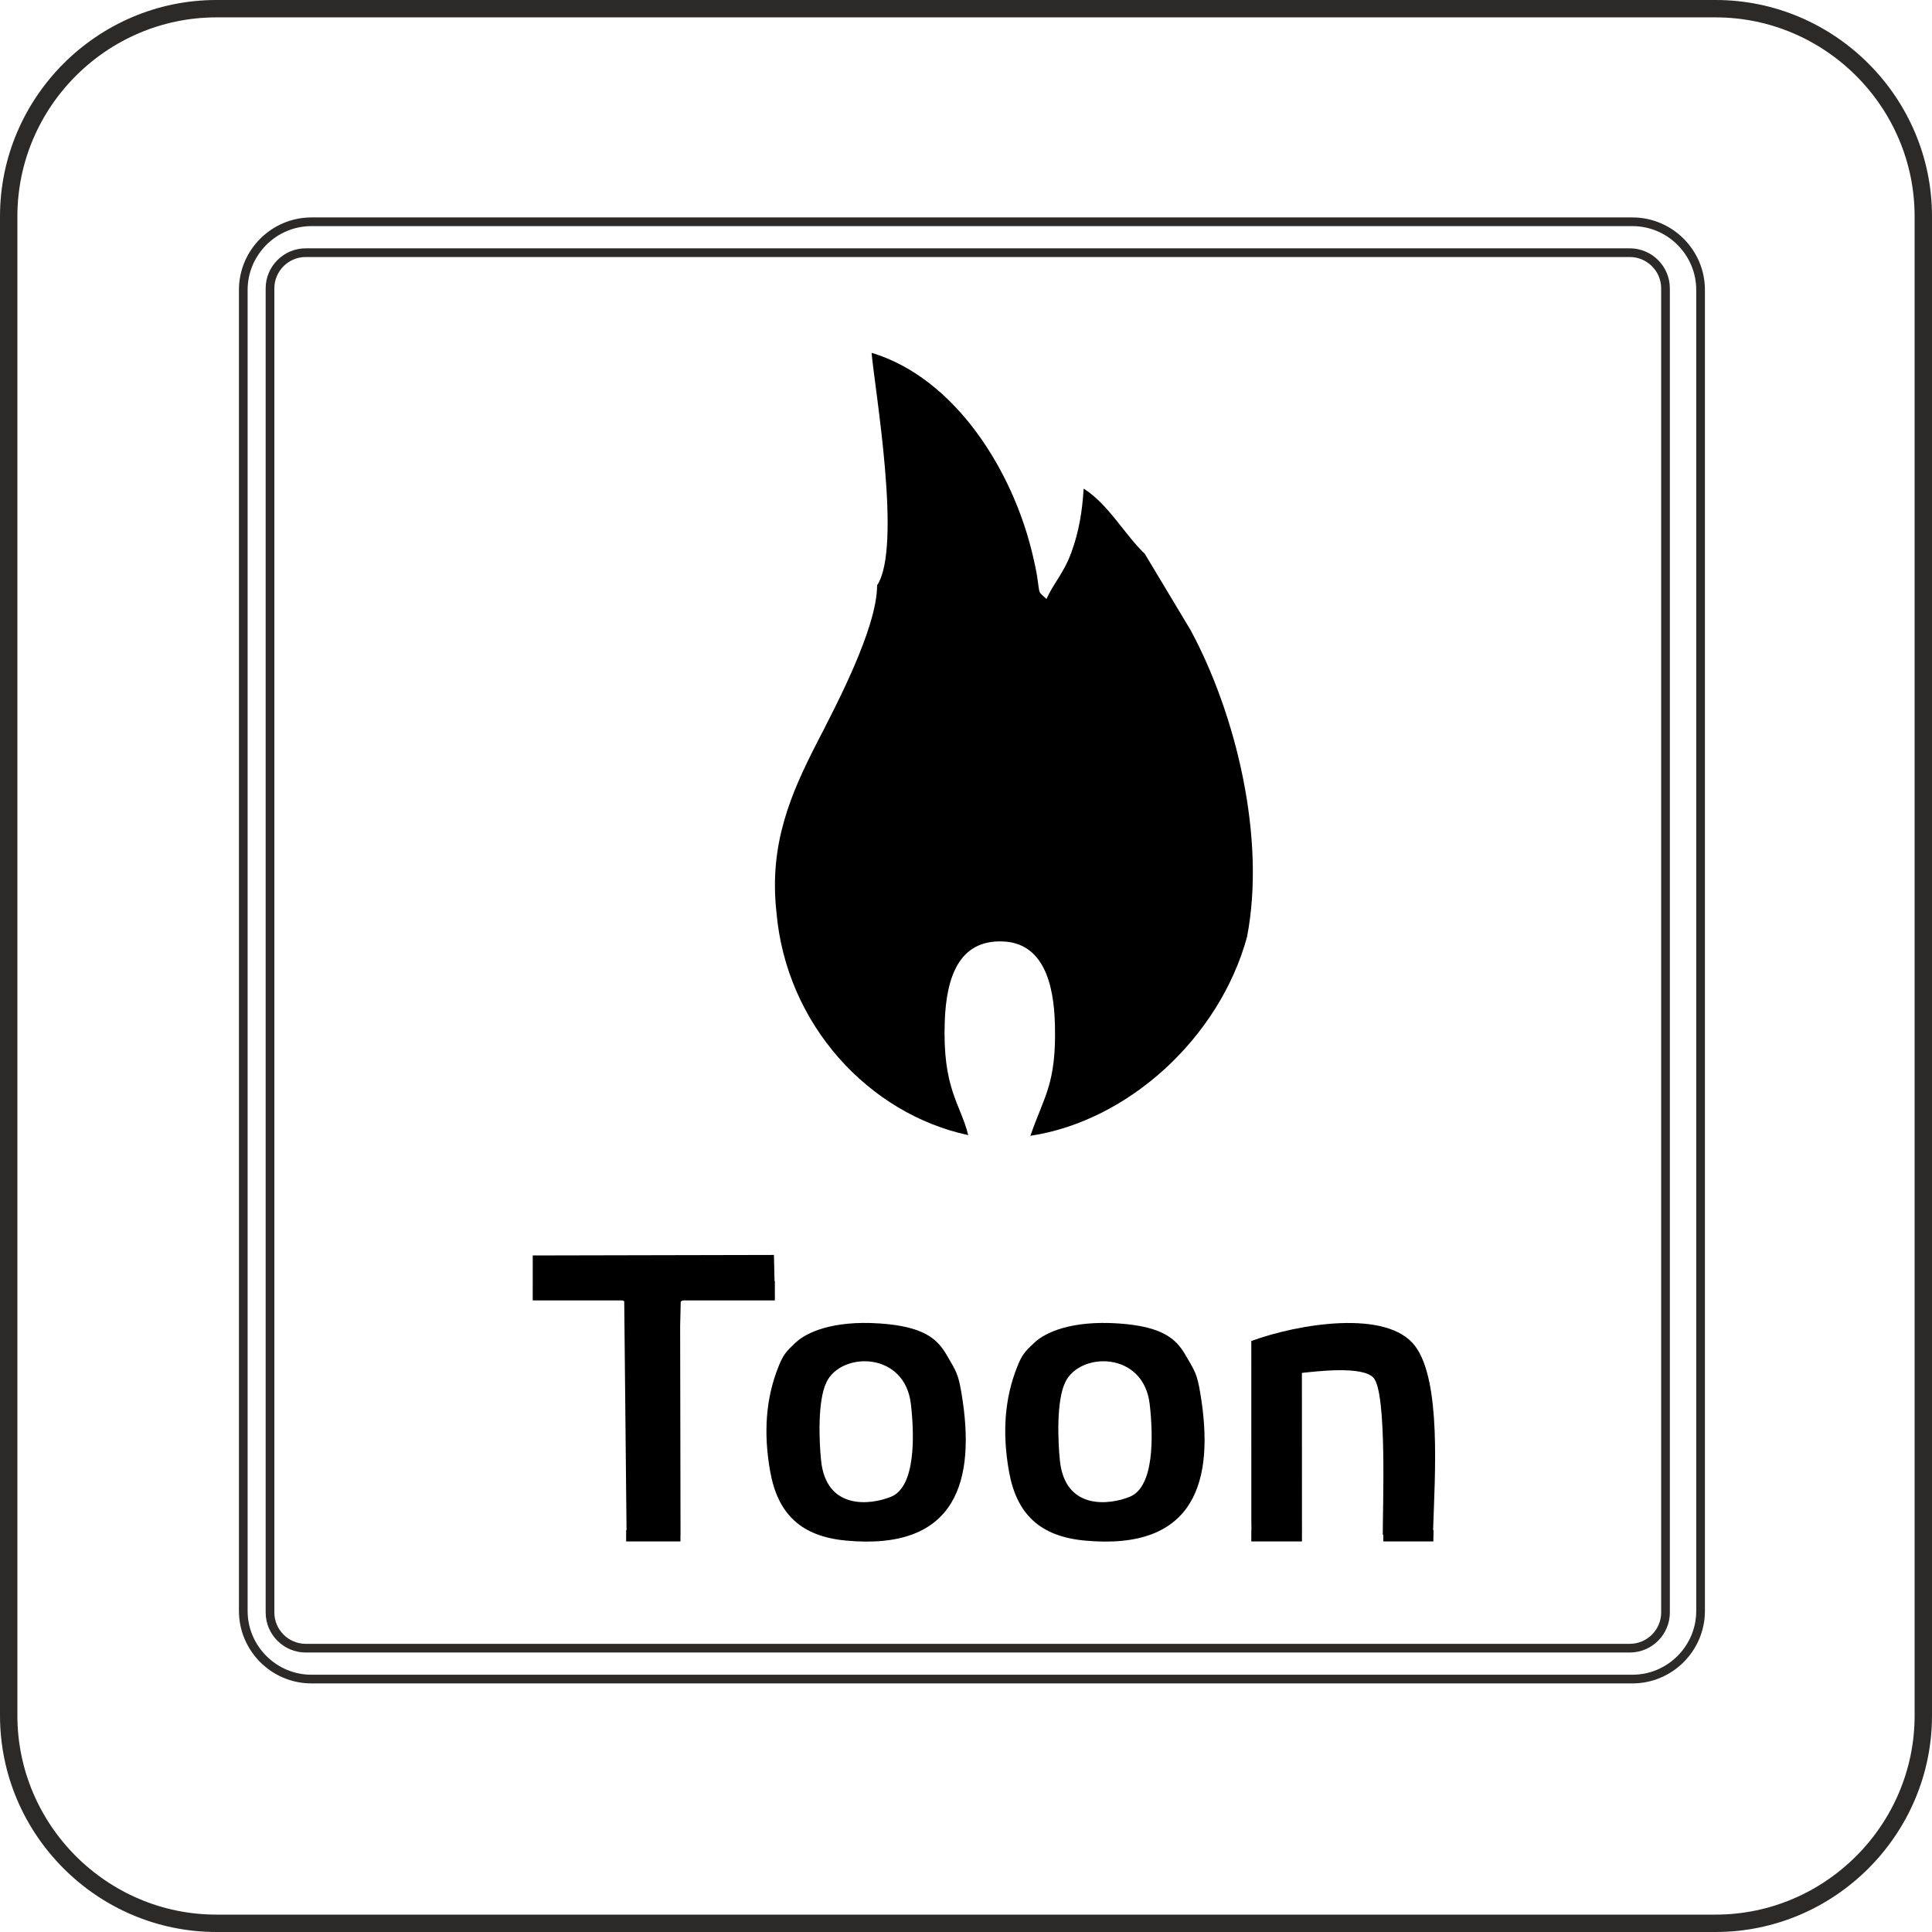
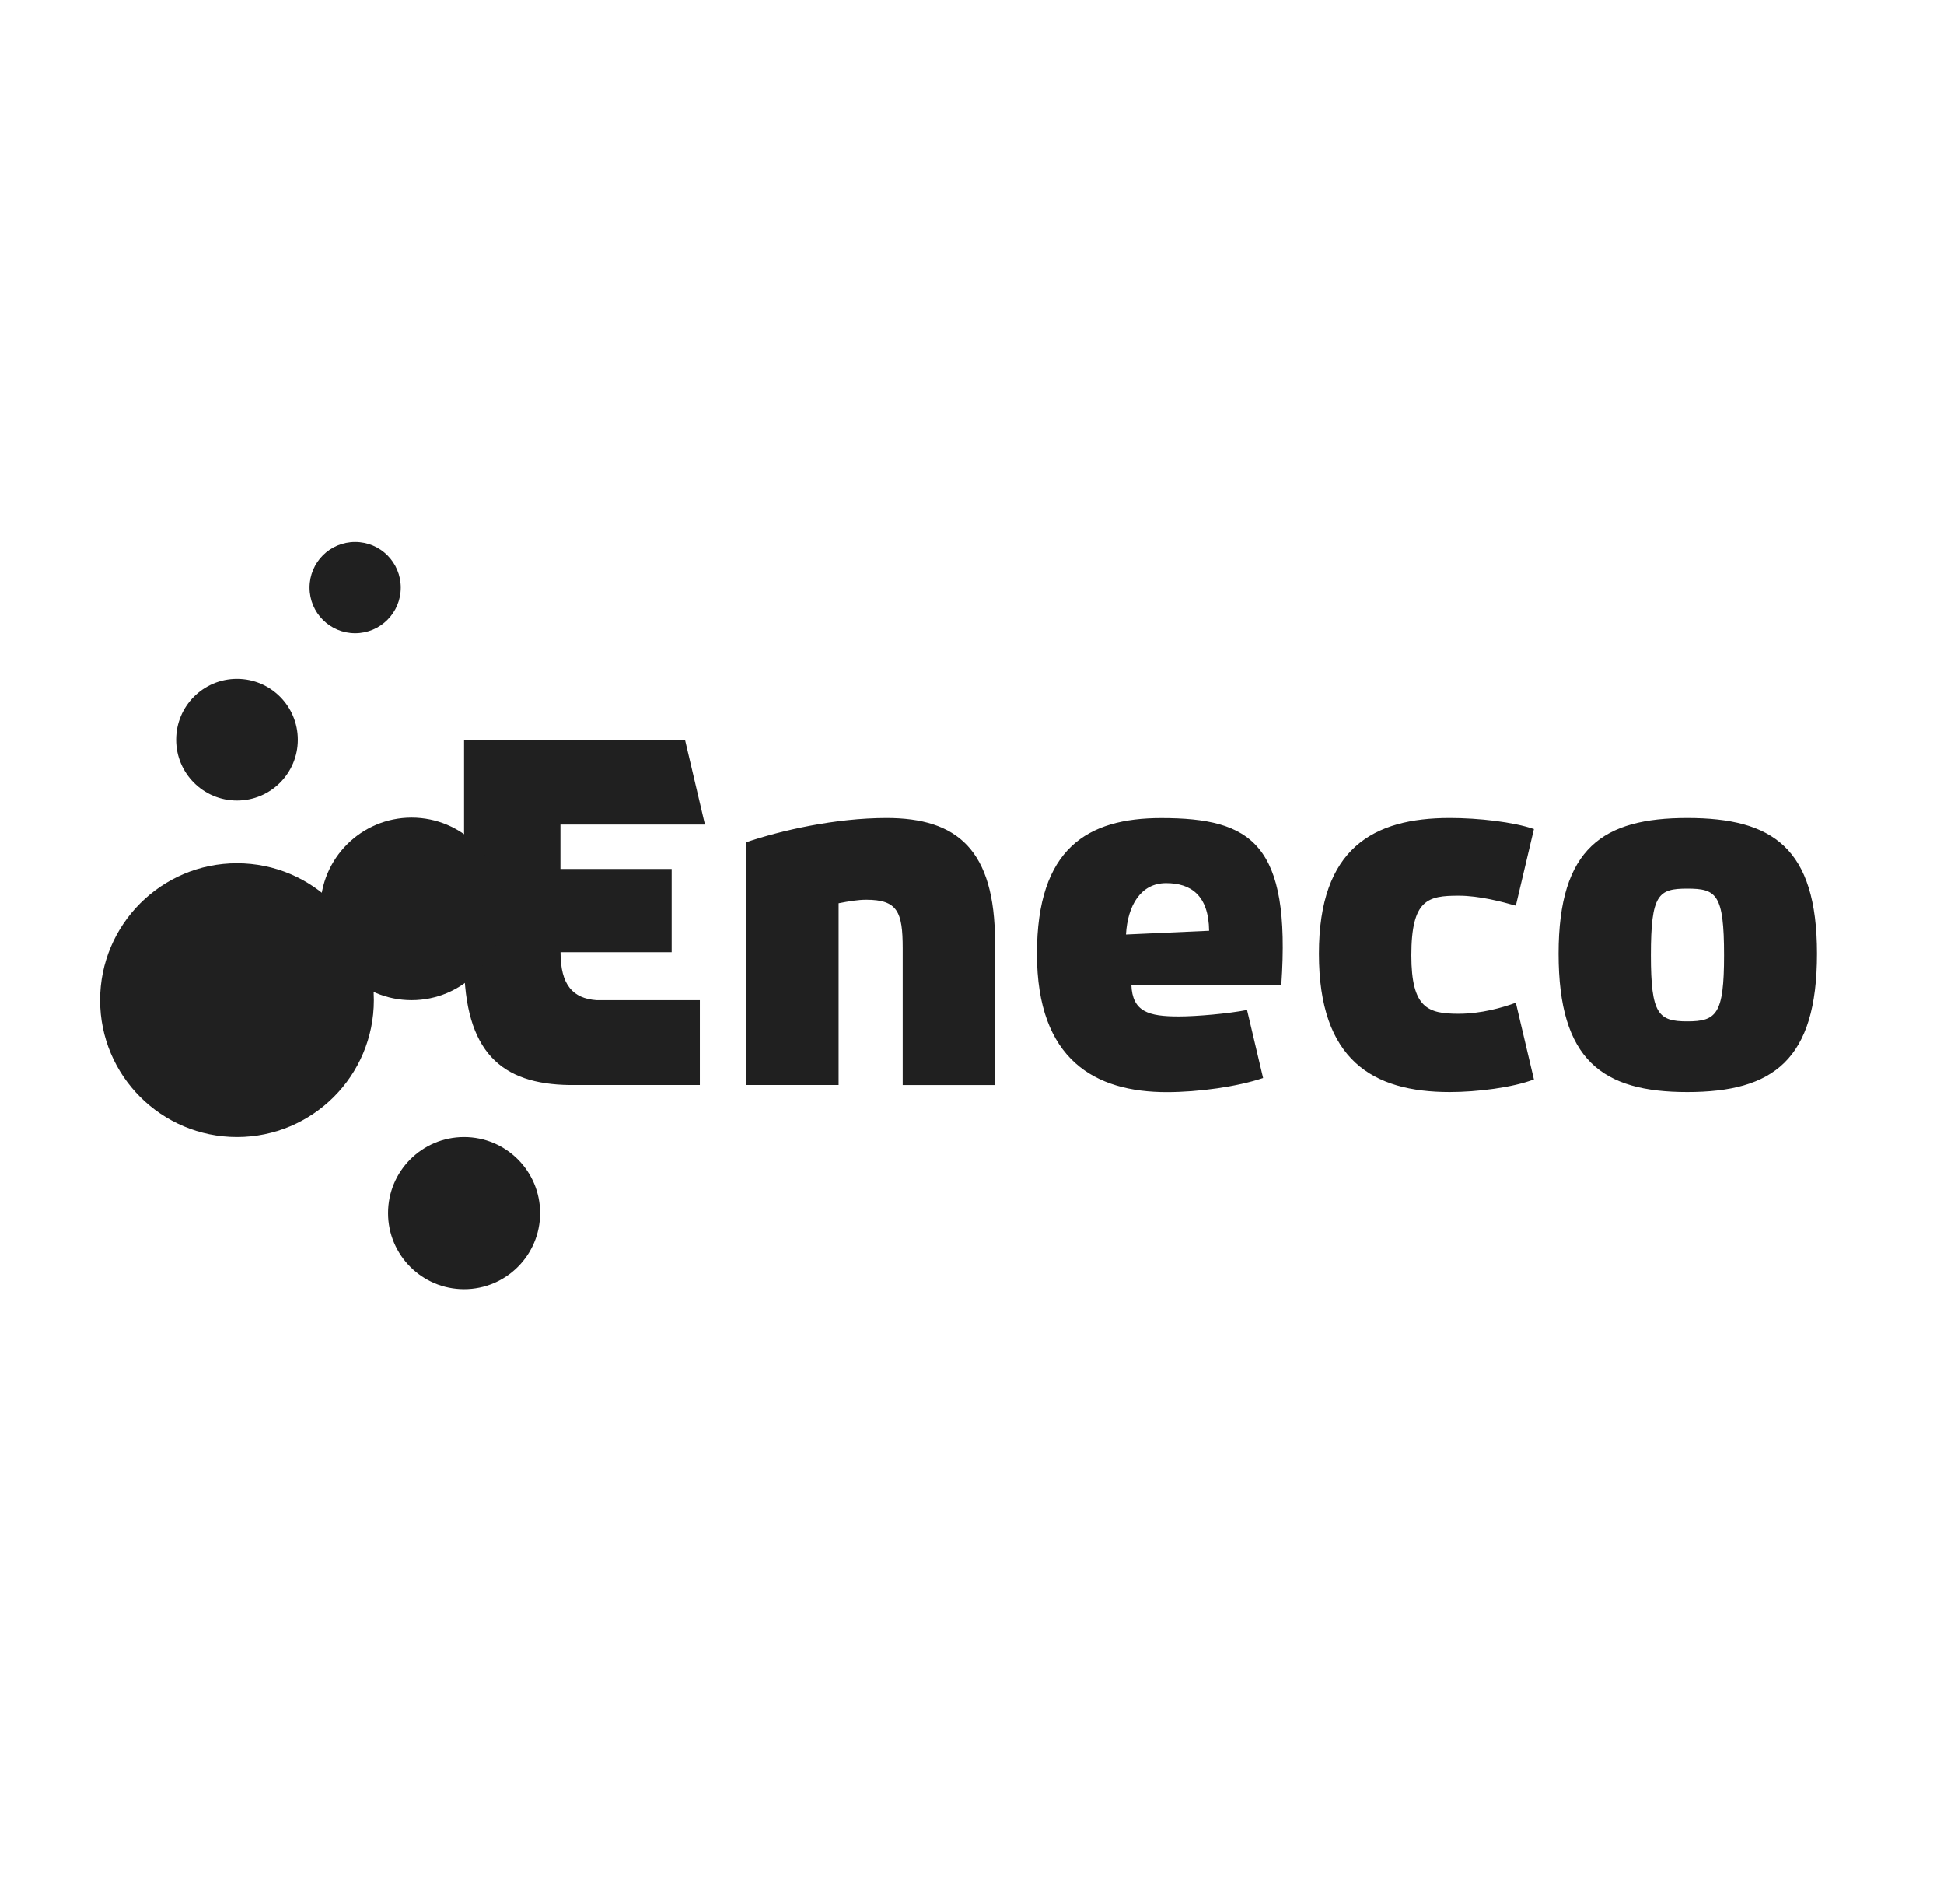
- <svg xmlns="http://www.w3.org/2000/svg" version="1.1" id="Layer_1" x="0px" y="0px" width="315.071px" height="315.07px" viewBox="0 0 315.071 315.07" enable-background="new 0 0 315.071 315.07" xml:space="preserve">
-   <path fill-rule="evenodd" clip-rule="evenodd" d="M143.039,95.446c0.002,7.063-6.877,19.962-9.799,25.663  c-4.244,8.277-7.834,16.478-6.626,27.559c1.557,18.475,15.158,33.004,31.283,36.445c-1.249-5.105-4.239-7.546-3.822-18.638  c0.267-7.096,2.313-13.208,9.44-12.946c6.682,0.245,8.35,6.966,8.521,13.52c0.253,9.722-1.741,11.625-3.997,18.178  c15.945-2.399,30.836-15.968,35.331-32.452c3.091-16.053-1.77-36.242-9.218-50.034l-7.467-12.435  c-3.299-3.143-5.923-8.076-9.962-10.623c-0.235,3.809-0.78,7.037-1.991,10.371c-1.231,3.391-2.878,4.982-4.076,7.621  c-1.408-1.345-1.045-0.509-1.512-3.61c-0.166-1.105-0.416-2.187-0.702-3.423c-3.189-13.795-12.639-28.991-26.303-33.105  C142.596,63.103,147.173,89.266,143.039,95.446" />
-   <path fill-rule="evenodd" clip-rule="evenodd" d="M126.943,222.9c-2.067,5.178-2.451,10.794-1.349,17.025  c1.225,6.924,4.979,10.612,12.336,11.308c18.211,1.723,21.224-9.906,18.882-23.949c-0.541-3.247-0.836-3.577-2.457-6.36  c-1.512-2.597-3.746-4.616-10.916-5.097c-7.704-0.517-11.949,1.491-13.668,3.108C128.168,220.444,127.747,220.887,126.943,222.9   M148.554,229.013c0.587,5.172,0.762,13.427-3.23,15.071c-3.358,1.383-10.59,2.218-11.421-5.905  c-0.327-3.201-0.59-9.784,0.885-12.779C137.152,220.438,147.565,220.3,148.554,229.013z" />
-   <path fill-rule="evenodd" clip-rule="evenodd" d="M204.068,248.1l0.022,1.454h-0.028v1.823h8.261v-1.017l-8.221-0.086l8.224,0.086  l-0.01-26.467c2.439-0.249,9.806-1.179,11.658,0.777c2.268,2.396,1.499,21.51,1.53,25.628l0.085,0.004v1.075h8.161l0.037-1.823  h-0.077c0.287-9.047,1.356-24.339-2.936-30.042c-4.551-6.046-19.04-3.628-26.712-0.825L204.068,248.1z" />
-   <path fill-rule="evenodd" clip-rule="evenodd" d="M101.799,212.198l0.377,37.356h-0.064v1.823h8.855v-1.013l0.014,0l-0.062-34.108  l0.095-4c0.094-0.068,0.217-0.13,0.365-0.186h14.985v-0.371h0.012l-0.012-0.525v-2.242h-0.052l-0.099-4.275l-39.332,0.084  l-0.003,4.191v0.081l-0.002,2.563l0.002,0v0.495h14.616C101.611,212.109,101.713,212.152,101.799,212.198" />
-   <path fill-rule="evenodd" clip-rule="evenodd" d="M165.887,222.9c-2.068,5.178-2.451,10.794-1.349,17.025  c1.225,6.924,4.979,10.612,12.336,11.308c18.211,1.723,21.223-9.906,18.882-23.949c-0.541-3.247-0.836-3.577-2.456-6.36  c-1.512-2.597-3.746-4.616-10.916-5.097c-7.704-0.517-11.949,1.491-13.668,3.108C167.111,220.444,166.691,220.887,165.887,222.9   M187.497,229.013c0.587,5.172,0.762,13.427-3.23,15.071c-3.358,1.383-10.59,2.218-11.42-5.905  c-0.327-3.201-0.59-9.784,0.885-12.779C176.095,220.438,186.508,220.3,187.497,229.013z" />
-   <path fill="none" stroke="#2B2A29" stroke-width="2.835" stroke-miterlimit="22.926" d="M35.295,1.417h244.481  c18.633,0,33.878,15.245,33.878,33.878v244.48c0,18.633-15.245,33.878-33.878,33.878H35.295c-18.633,0-33.877-15.245-33.877-33.878  V35.295C1.417,16.662,16.662,1.417,35.295,1.417z" />
-   <path fill="none" stroke="#2B2A29" stroke-width="1.417" stroke-miterlimit="22.926" d="M50.785,36.167h215.436  c6.111,0,11.11,4.999,11.11,11.11v215.436c0,6.111-4.999,11.11-11.11,11.11H50.785c-6.111,0-11.11-5-11.11-11.11V47.277  C39.674,41.166,44.674,36.167,50.785,36.167z" />
-   <path fill="none" stroke="#2B2A29" stroke-width="1.417" stroke-miterlimit="22.926" d="M49.853,41.206h215.939  c3.201,0,5.82,2.619,5.82,5.82v215.938c0,3.202-2.619,5.82-5.82,5.82H49.853c-3.201,0-5.82-2.619-5.82-5.82V47.026  C44.032,43.825,46.651,41.206,49.853,41.206z" />
+ <svg xmlns="http://www.w3.org/2000/svg" version="1.1" id="Layer_1" x="0px" y="0px" width="383px" height="375px" viewBox="232.445 118.137 383 375" enable-background="new 232.445 118.137 383 375" xml:space="preserve">
+   <g>
+     <path fill="#202020" d="M461.219,279.272c-14.513,0-24.477,5.942-24.477,26.737c0,20.98,11.542,27.246,25.573,27.246   c6.267,0,13.912-1.067,18.983-2.78l-3.167-13.401c-3.697,0.722-9.931,1.274-13.438,1.274c-5.959,0-9.164-0.909-9.349-6.262h29.543   C486.781,284.323,479.034,279.272,461.219,279.272 M454.283,302.21c0.322-5.749,2.937-10.123,7.899-10.123   c4.888,0,8.388,2.396,8.479,9.383L454.283,302.21z M407.107,279.259c-10.142,0-20.8,2.467-27.638,4.77v47.826h18.195v-35.801   c2.083-0.409,3.861-0.697,5.444-0.697c6.175,0,7.186,2.399,7.186,9.562v26.938h18.188V303.71   C428.483,285.501,421.019,279.259,407.107,279.259 M519.83,294.561c4.082,0,8.574,1.21,11.262,1.97l3.566-15.094   c-4.07-1.407-10.934-2.179-16.596-2.179c-15.034,0-25.769,5.941-25.769,26.73c0,20.979,10.642,27.251,25.769,27.251   c5.379,0,12.427-0.886,16.596-2.486l-3.566-15.107c-2.688,0.985-6.863,2.173-11.262,2.173c-6.045,0-9.327-1.078-9.327-11.51   C510.503,295.262,513.785,294.561,519.83,294.561 M371.331,280.547l-3.93-16.704h-43.524v43.875   c0.087,17.692,7.338,23.959,20.797,24.138h25.654v-16.716h-20.395c-4.581-0.354-7.053-2.927-7.053-9.446h21.896v-16.392h-21.913   v-8.755H371.331L371.331,280.547z M564.864,279.259c-16.512,0-25.349,5.846-25.349,26.73c0,20.979,8.627,27.251,25.349,27.251   c16.891,0,25.563-6.271,25.563-27.251C590.428,285.104,581.66,279.259,564.864,279.259 M564.864,319.315   c-5.678,0-7.164-1.388-7.164-13.007c0-12.056,1.486-13.139,7.164-13.139c5.757,0,7.249,1.083,7.249,13.139   C572.113,317.928,570.621,319.315,564.864,319.315" />
+     <g>
+       <g>
+         <path id="SVGID_1_" fill="#202020" d="M295.562,297.162c0,9.929,8.051,17.978,17.975,17.978l0,0     c9.932,0,17.979-8.049,17.979-17.978l0,0c0-9.933-8.048-17.978-17.979-17.978l0,0     C303.613,279.185,295.562,287.229,295.562,297.162" />
+       </g>
+     </g>
+     <g>
+       <g>
+         <path id="SVGID_3_" fill="#202020" d="M252.171,315.139c0,14.894,12.075,26.961,26.966,26.961l0,0     c14.893,0,26.964-12.067,26.964-26.961l0,0c0-14.893-12.071-26.969-26.964-26.969l0,0     C264.247,288.17,252.171,300.247,252.171,315.139" />
+       </g>
+     </g>
+     <g>
+       <g>
+         <path id="SVGID_5_" fill="#202020" d="M308.897,357.089c0,8.271,6.708,14.979,14.983,14.979l0,0     c8.27,0,14.979-6.707,14.979-14.979l0,0c0-8.279-6.711-14.988-14.979-14.988l0,0C315.605,342.1,308.897,348.809,308.897,357.089" />
+       </g>
+     </g>
+     <g>
+       <g>
+         <path id="SVGID_7_" fill="#202020" d="M293.432,233.875c0,4.966,4.02,8.99,8.985,8.99l0,0c4.965,0,8.986-4.024,8.986-8.99l0,0     c0-4.967-4.021-8.986-8.986-8.986l0,0C297.452,224.888,293.432,228.908,293.432,233.875" />
+       </g>
+     </g>
+     <g>
+       <g>
+         <path id="SVGID_9_" fill="#202020" d="M267.155,263.843c0,6.615,5.36,11.978,11.981,11.978l0,0     c6.625,0,11.983-5.362,11.983-11.978l0,0c0-6.625-5.359-11.988-11.983-11.988l0,0     C272.515,251.854,267.155,257.218,267.155,263.843" />
+       </g>
+     </g>
+   </g>
</svg>
